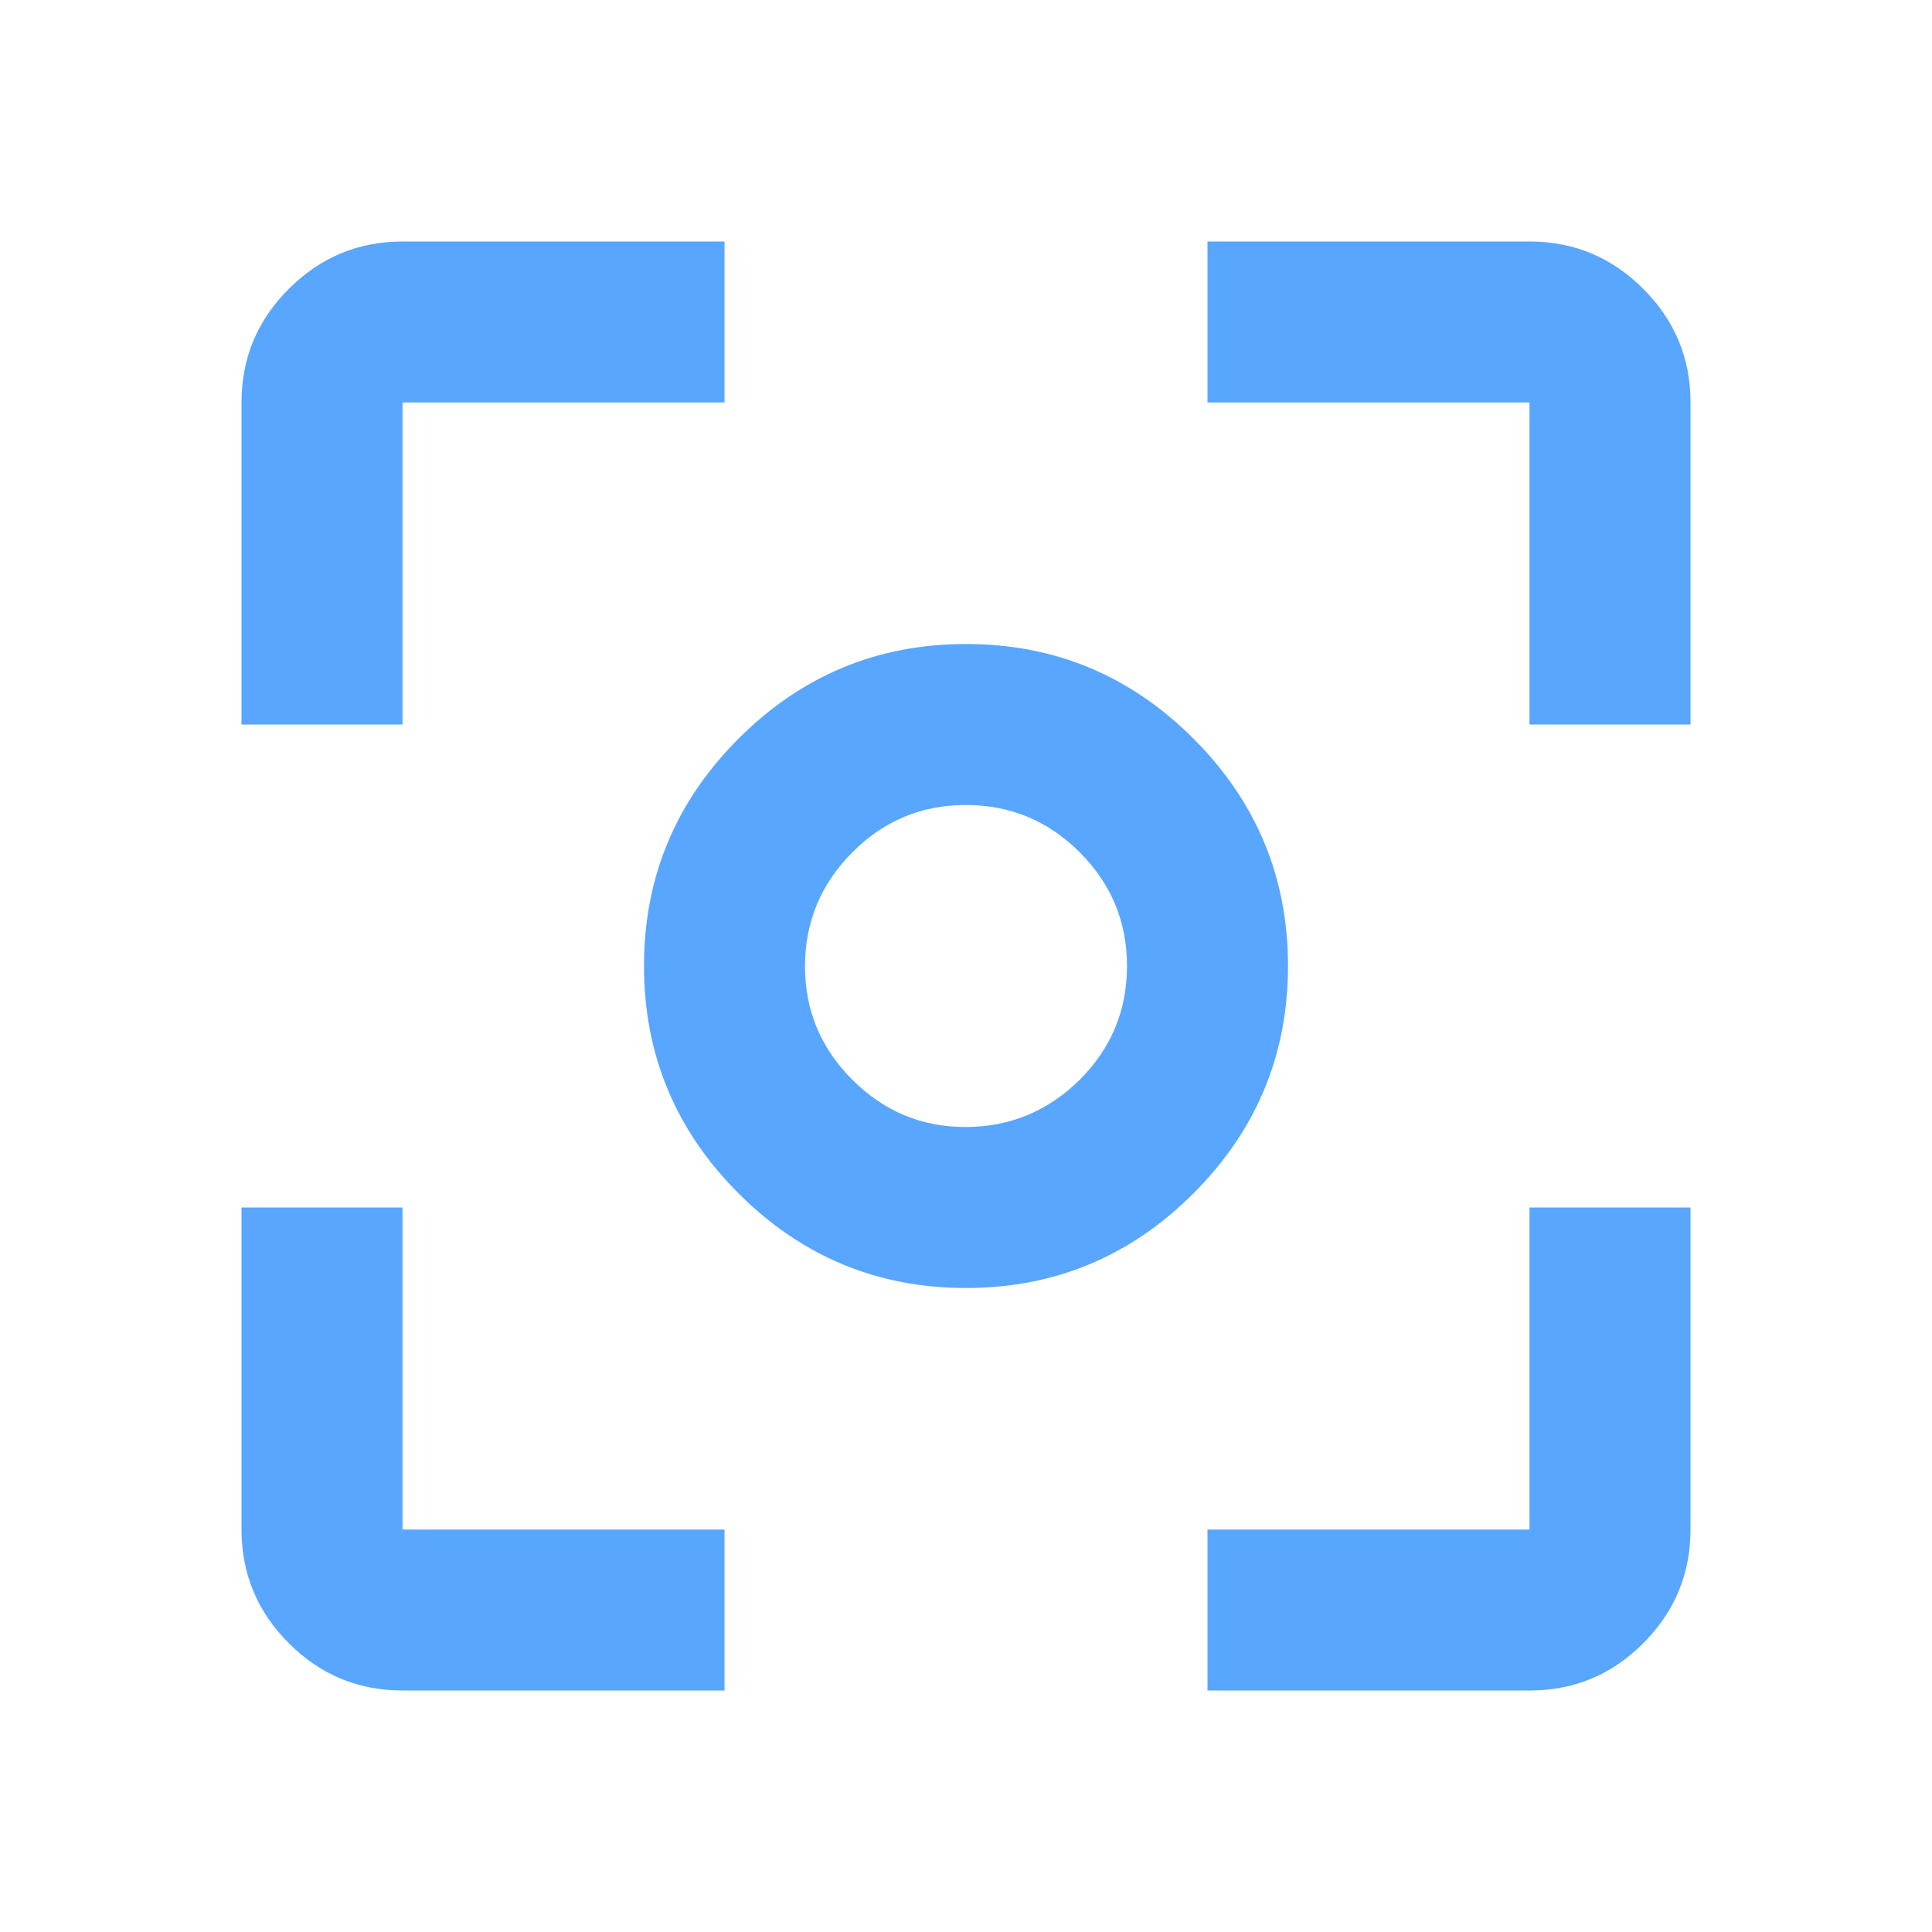
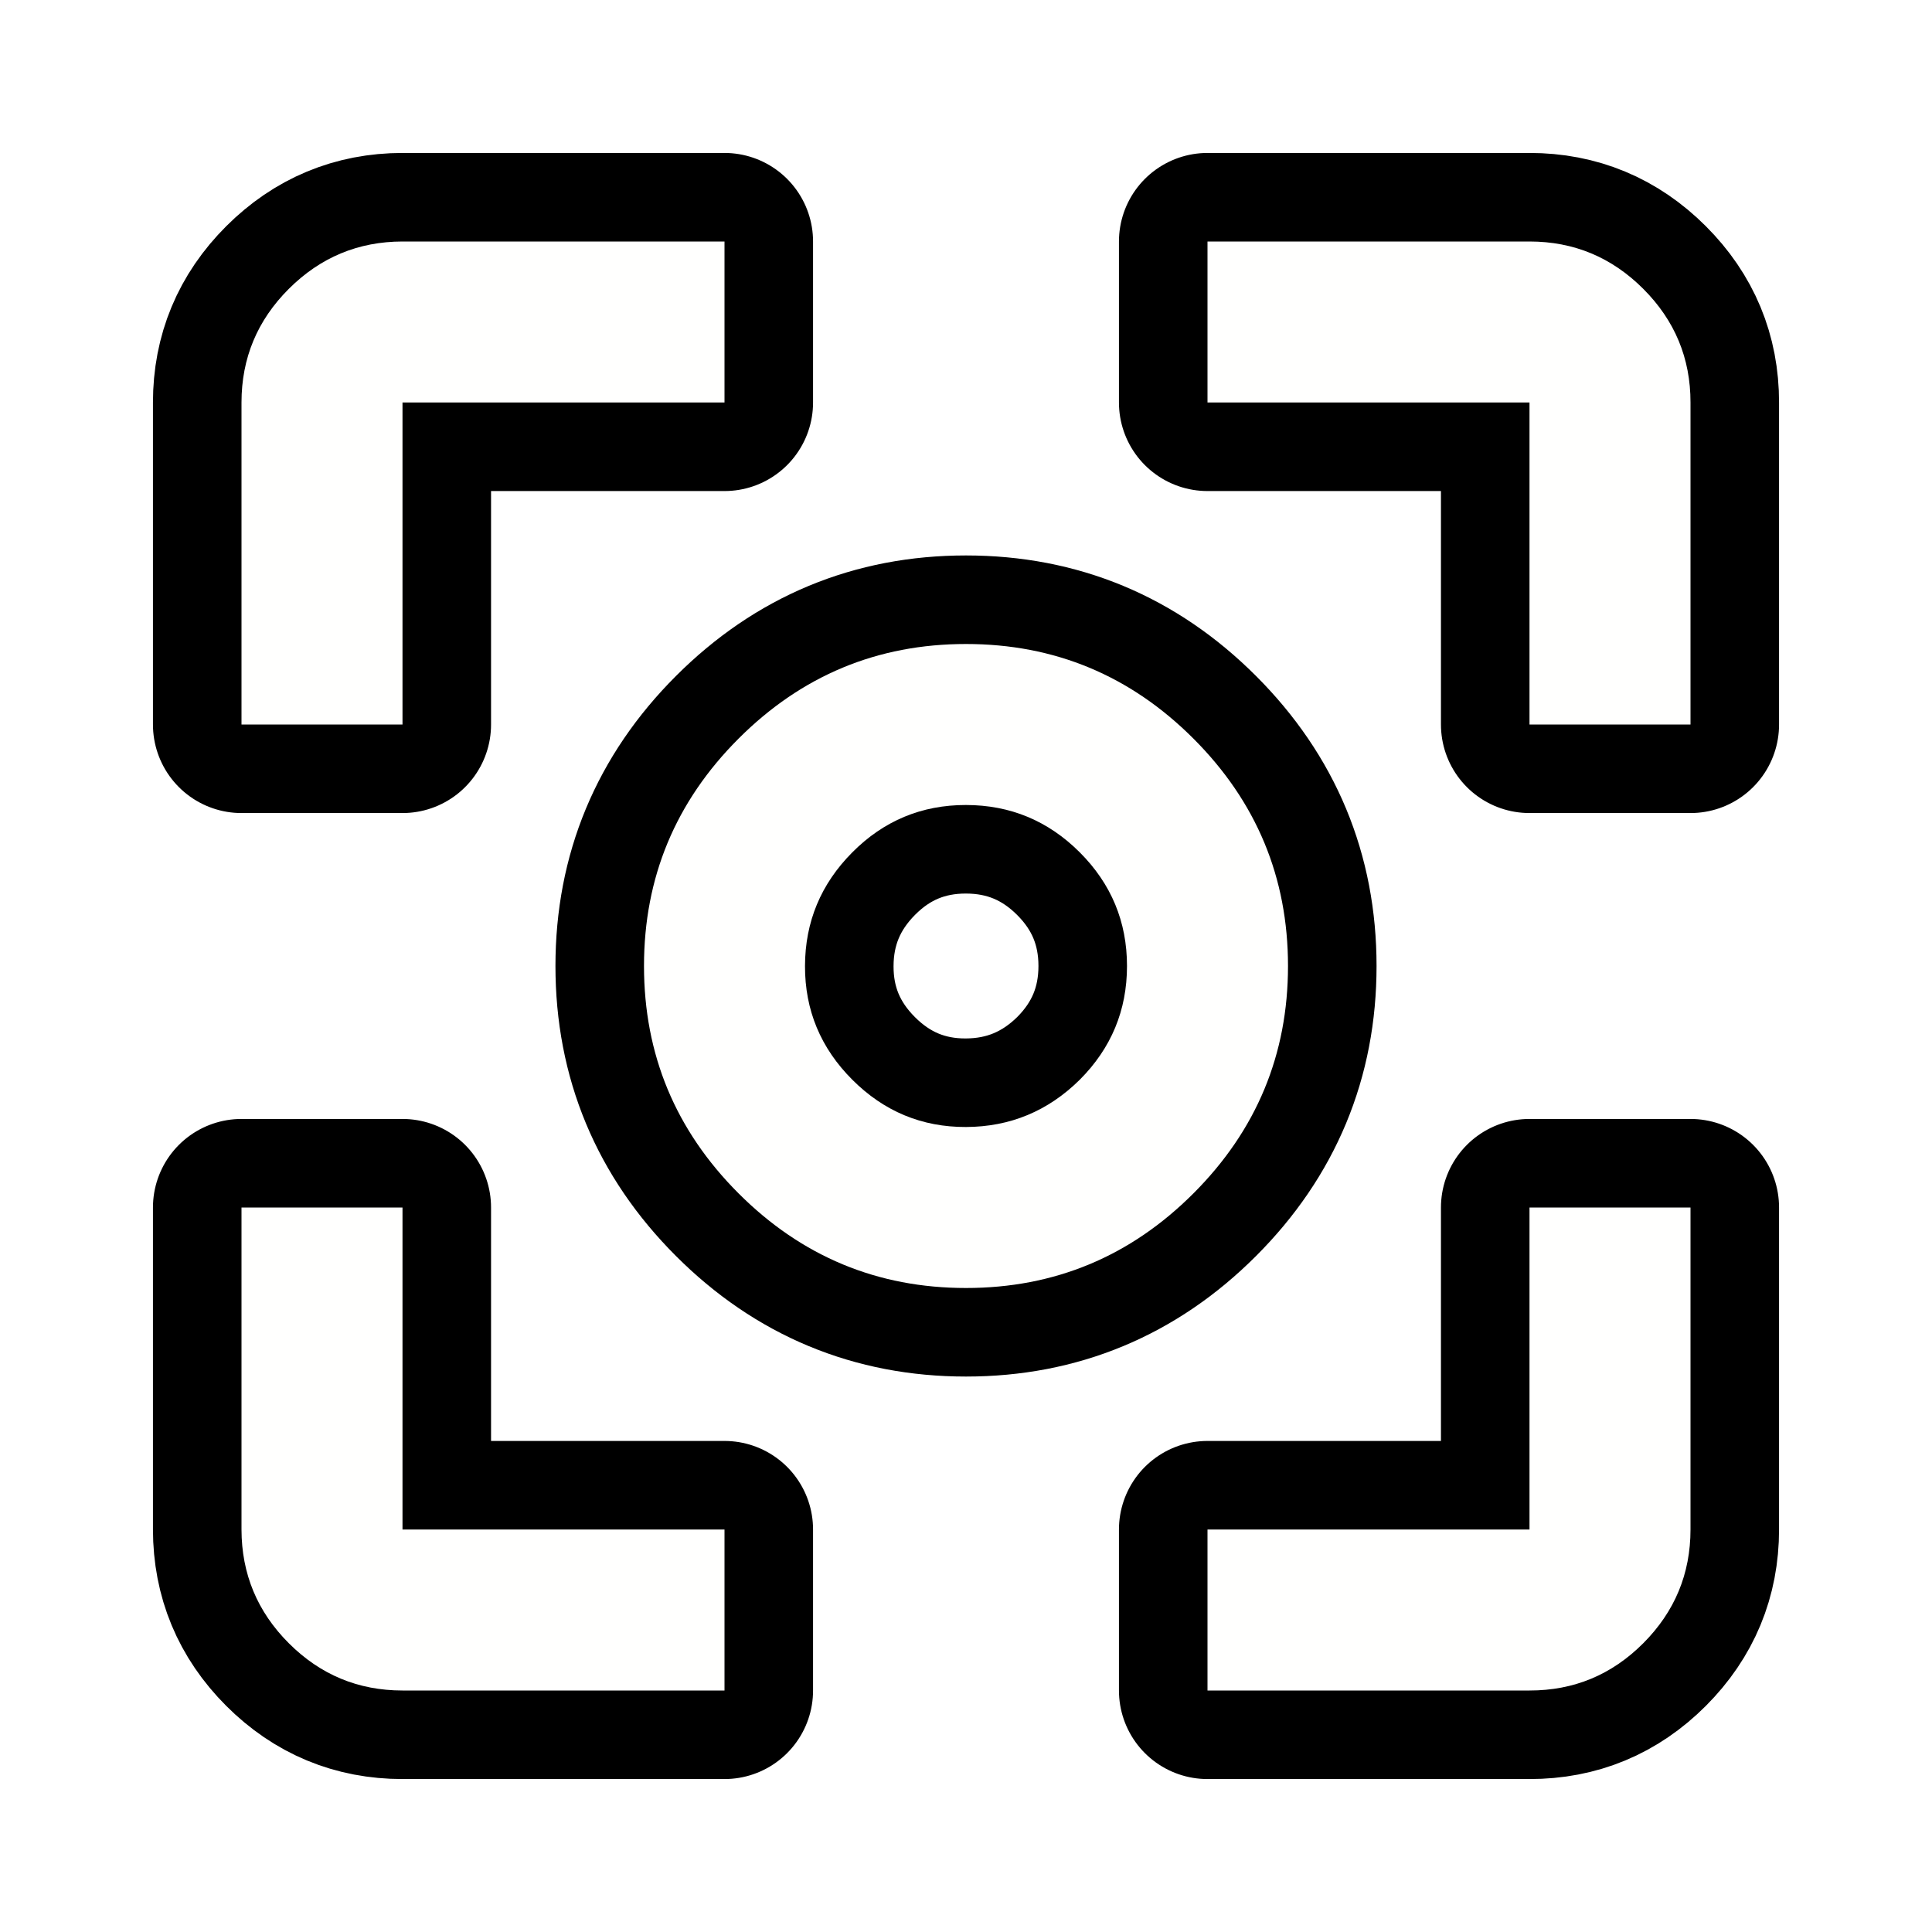
<svg xmlns="http://www.w3.org/2000/svg" width="48" height="48" viewBox="0 0 24 24">
-   <path fill="#58a6ff" d="M9.175 14.825Q8 13.65 8 12t1.175-2.825T12 8t2.825 1.175T16 12t-1.175 2.825T12 16t-2.825-1.175m4.238-1.412Q14 12.825 14 12t-.587-1.412T12 10t-1.412.588T10 12t.588 1.413T12 14t1.413-.587M5 21q-.825 0-1.412-.587T3 19v-4h2v4h4v2zm10 0v-2h4v-4h2v4q0 .825-.587 1.413T19 21zM3 9V5q0-.825.588-1.412T5 3h4v2H5v4zm16 0V5h-4V3h4q.825 0 1.413.588T21 5v4z" />
+   <path fill="#000000" stroke="#000000" stroke-width="2.2" stroke-linejoin="round" stroke-linecap="round" d="M9.175 14.825Q8 13.65 8 12t1.175-2.825T12 8t2.825 1.175T16 12t-1.175 2.825T12 16t-2.825-1.175m4.238-1.412Q14 12.825 14 12t-.587-1.412T12 10t-1.412.588T10 12t.588 1.413T12 14t1.413-.587M5 21q-.825 0-1.412-.587T3 19v-4h2v4h4v2zm10 0v-2h4v-4h2v4q0 .825-.587 1.413T19 21zM3 9V5q0-.825.588-1.412T5 3h4v2H5v4zm16 0V5h-4V3h4q.825 0 1.413.588T21 5v4z" />
+   <path fill="#FFFFFE" d="M9.175 14.825Q8 13.65 8 12t1.175-2.825T12 8t2.825 1.175T16 12t-1.175 2.825T12 16t-2.825-1.175m4.238-1.412Q14 12.825 14 12t-.587-1.412T12 10t-1.412.588T10 12t.588 1.413T12 14t1.413-.587M5 21q-.825 0-1.412-.587T3 19v-4h2v4h4v2zm10 0v-2h4v-4h2v4q0 .825-.587 1.413T19 21zM3 9V5q0-.825.588-1.412T5 3h4v2H5v4zm16 0V5h-4V3h4q.825 0 1.413.588T21 5v4z" />
</svg>
